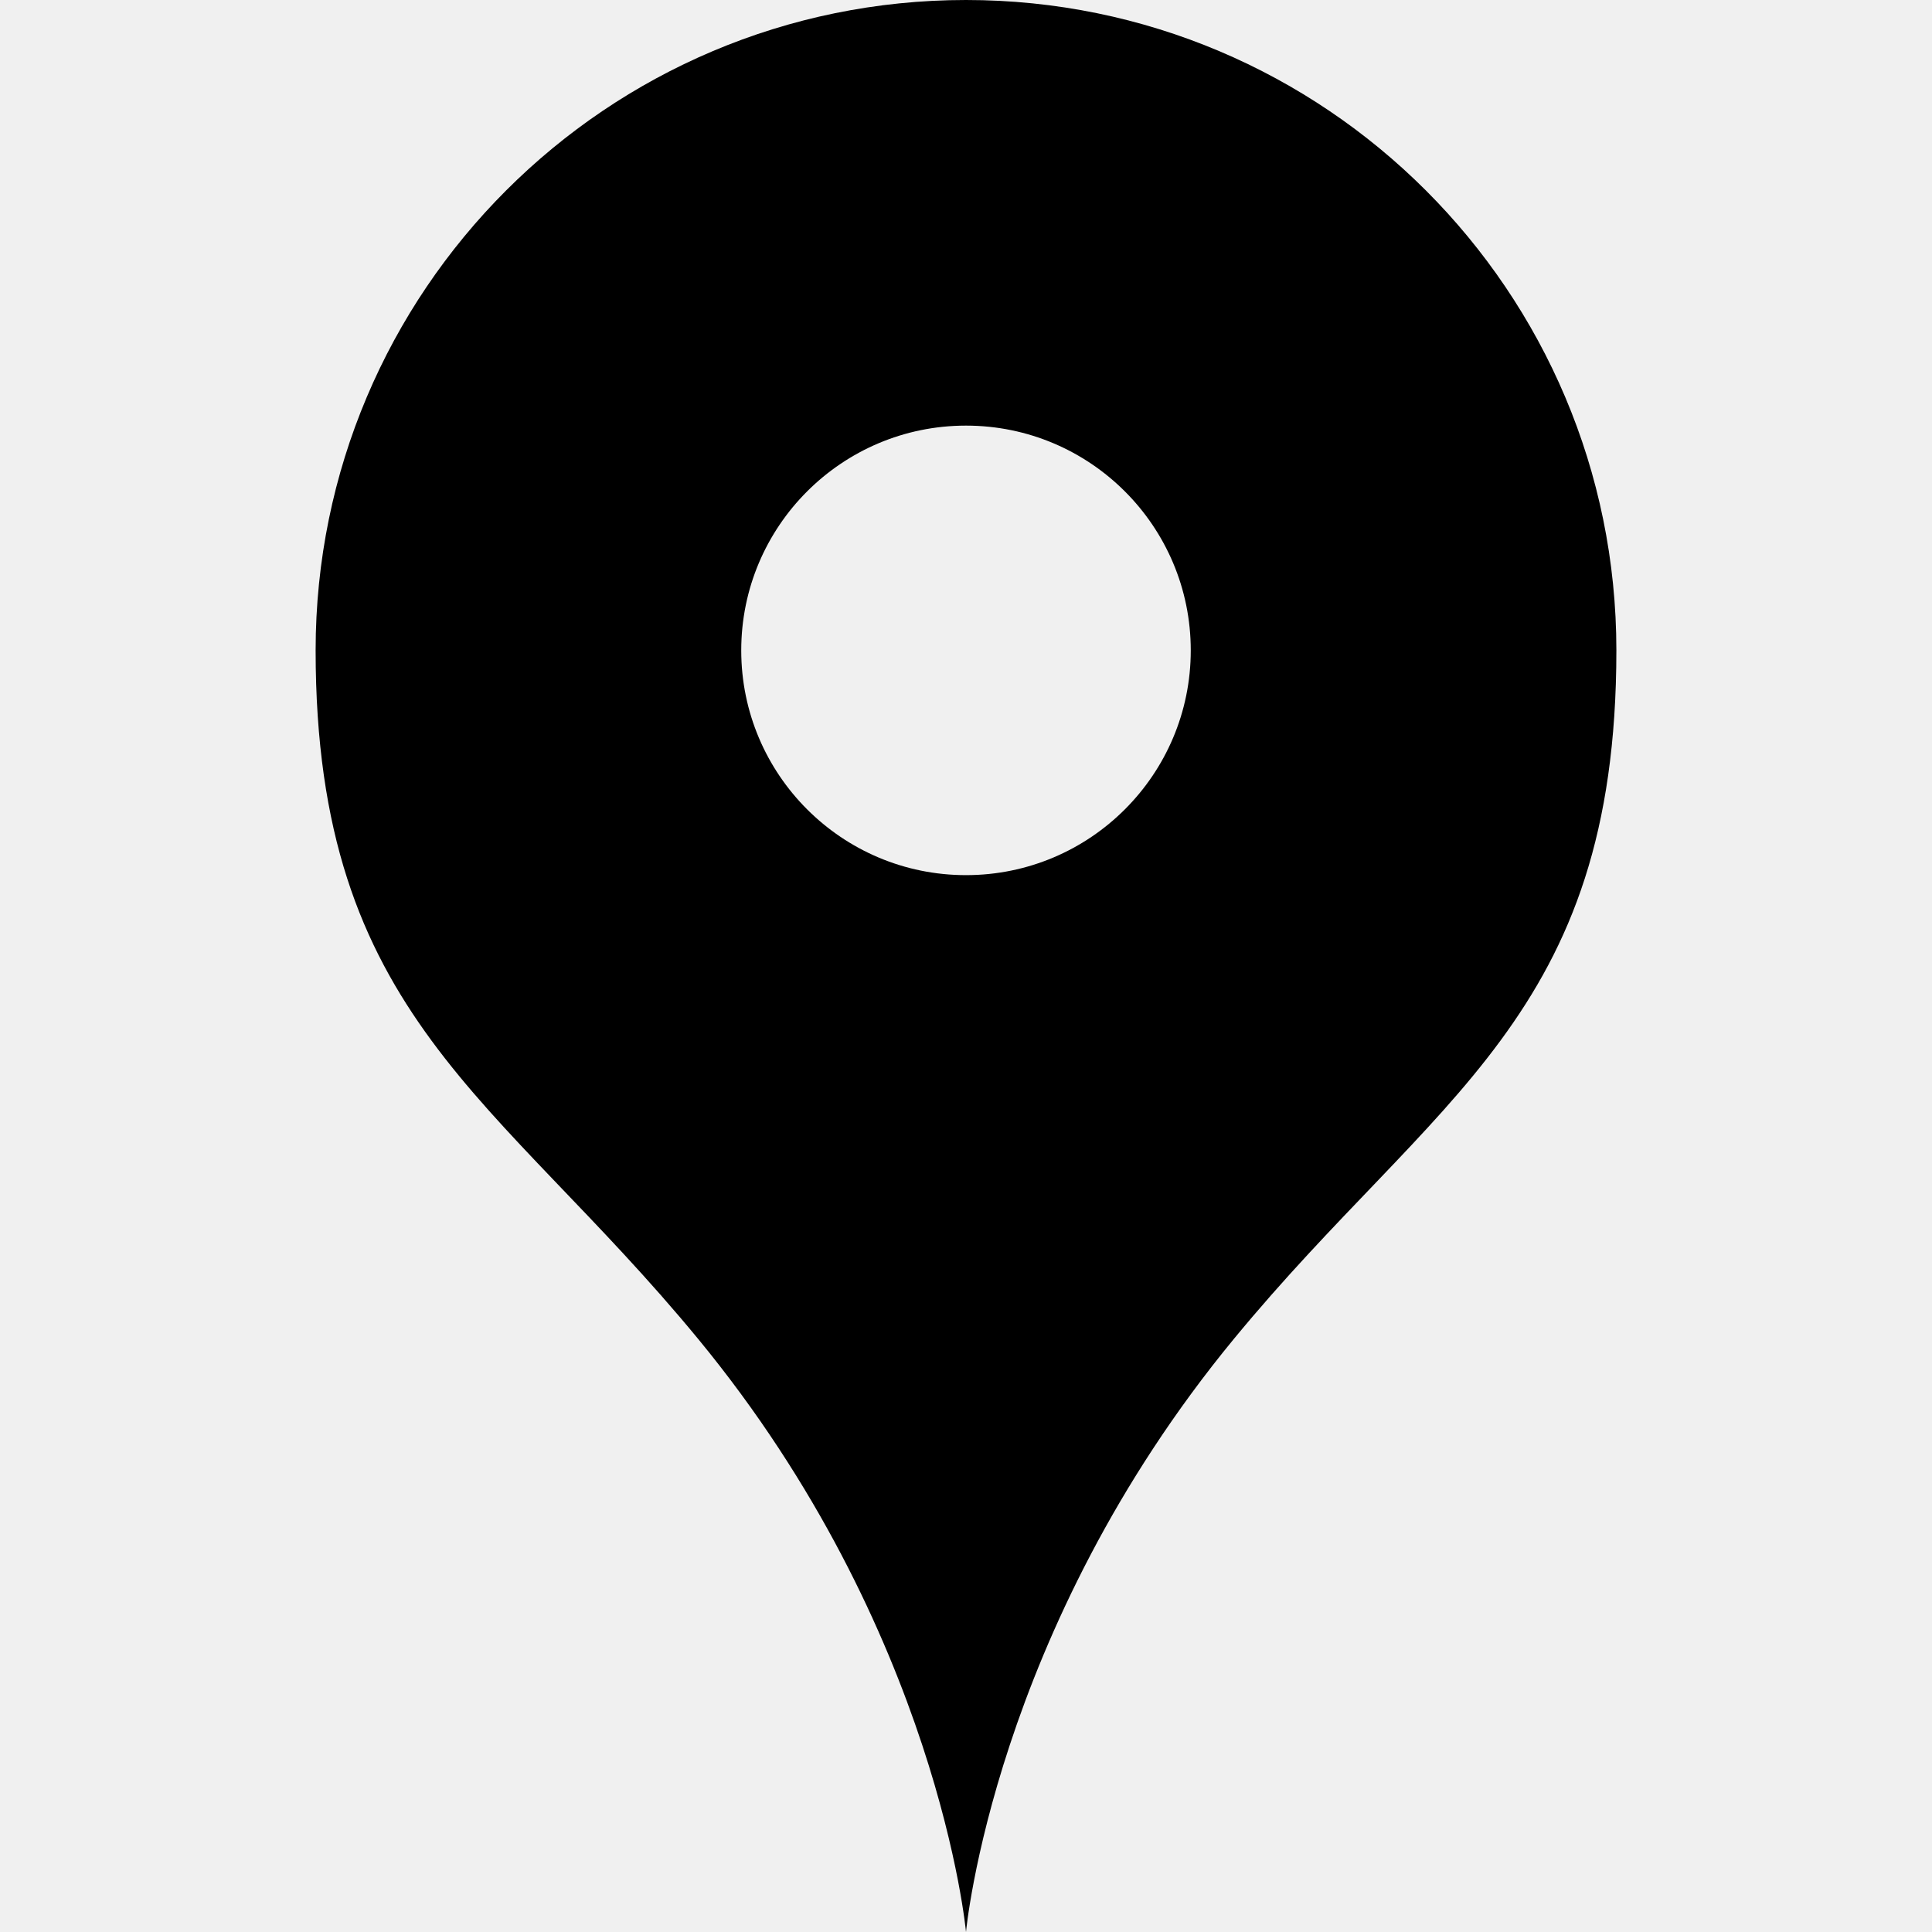
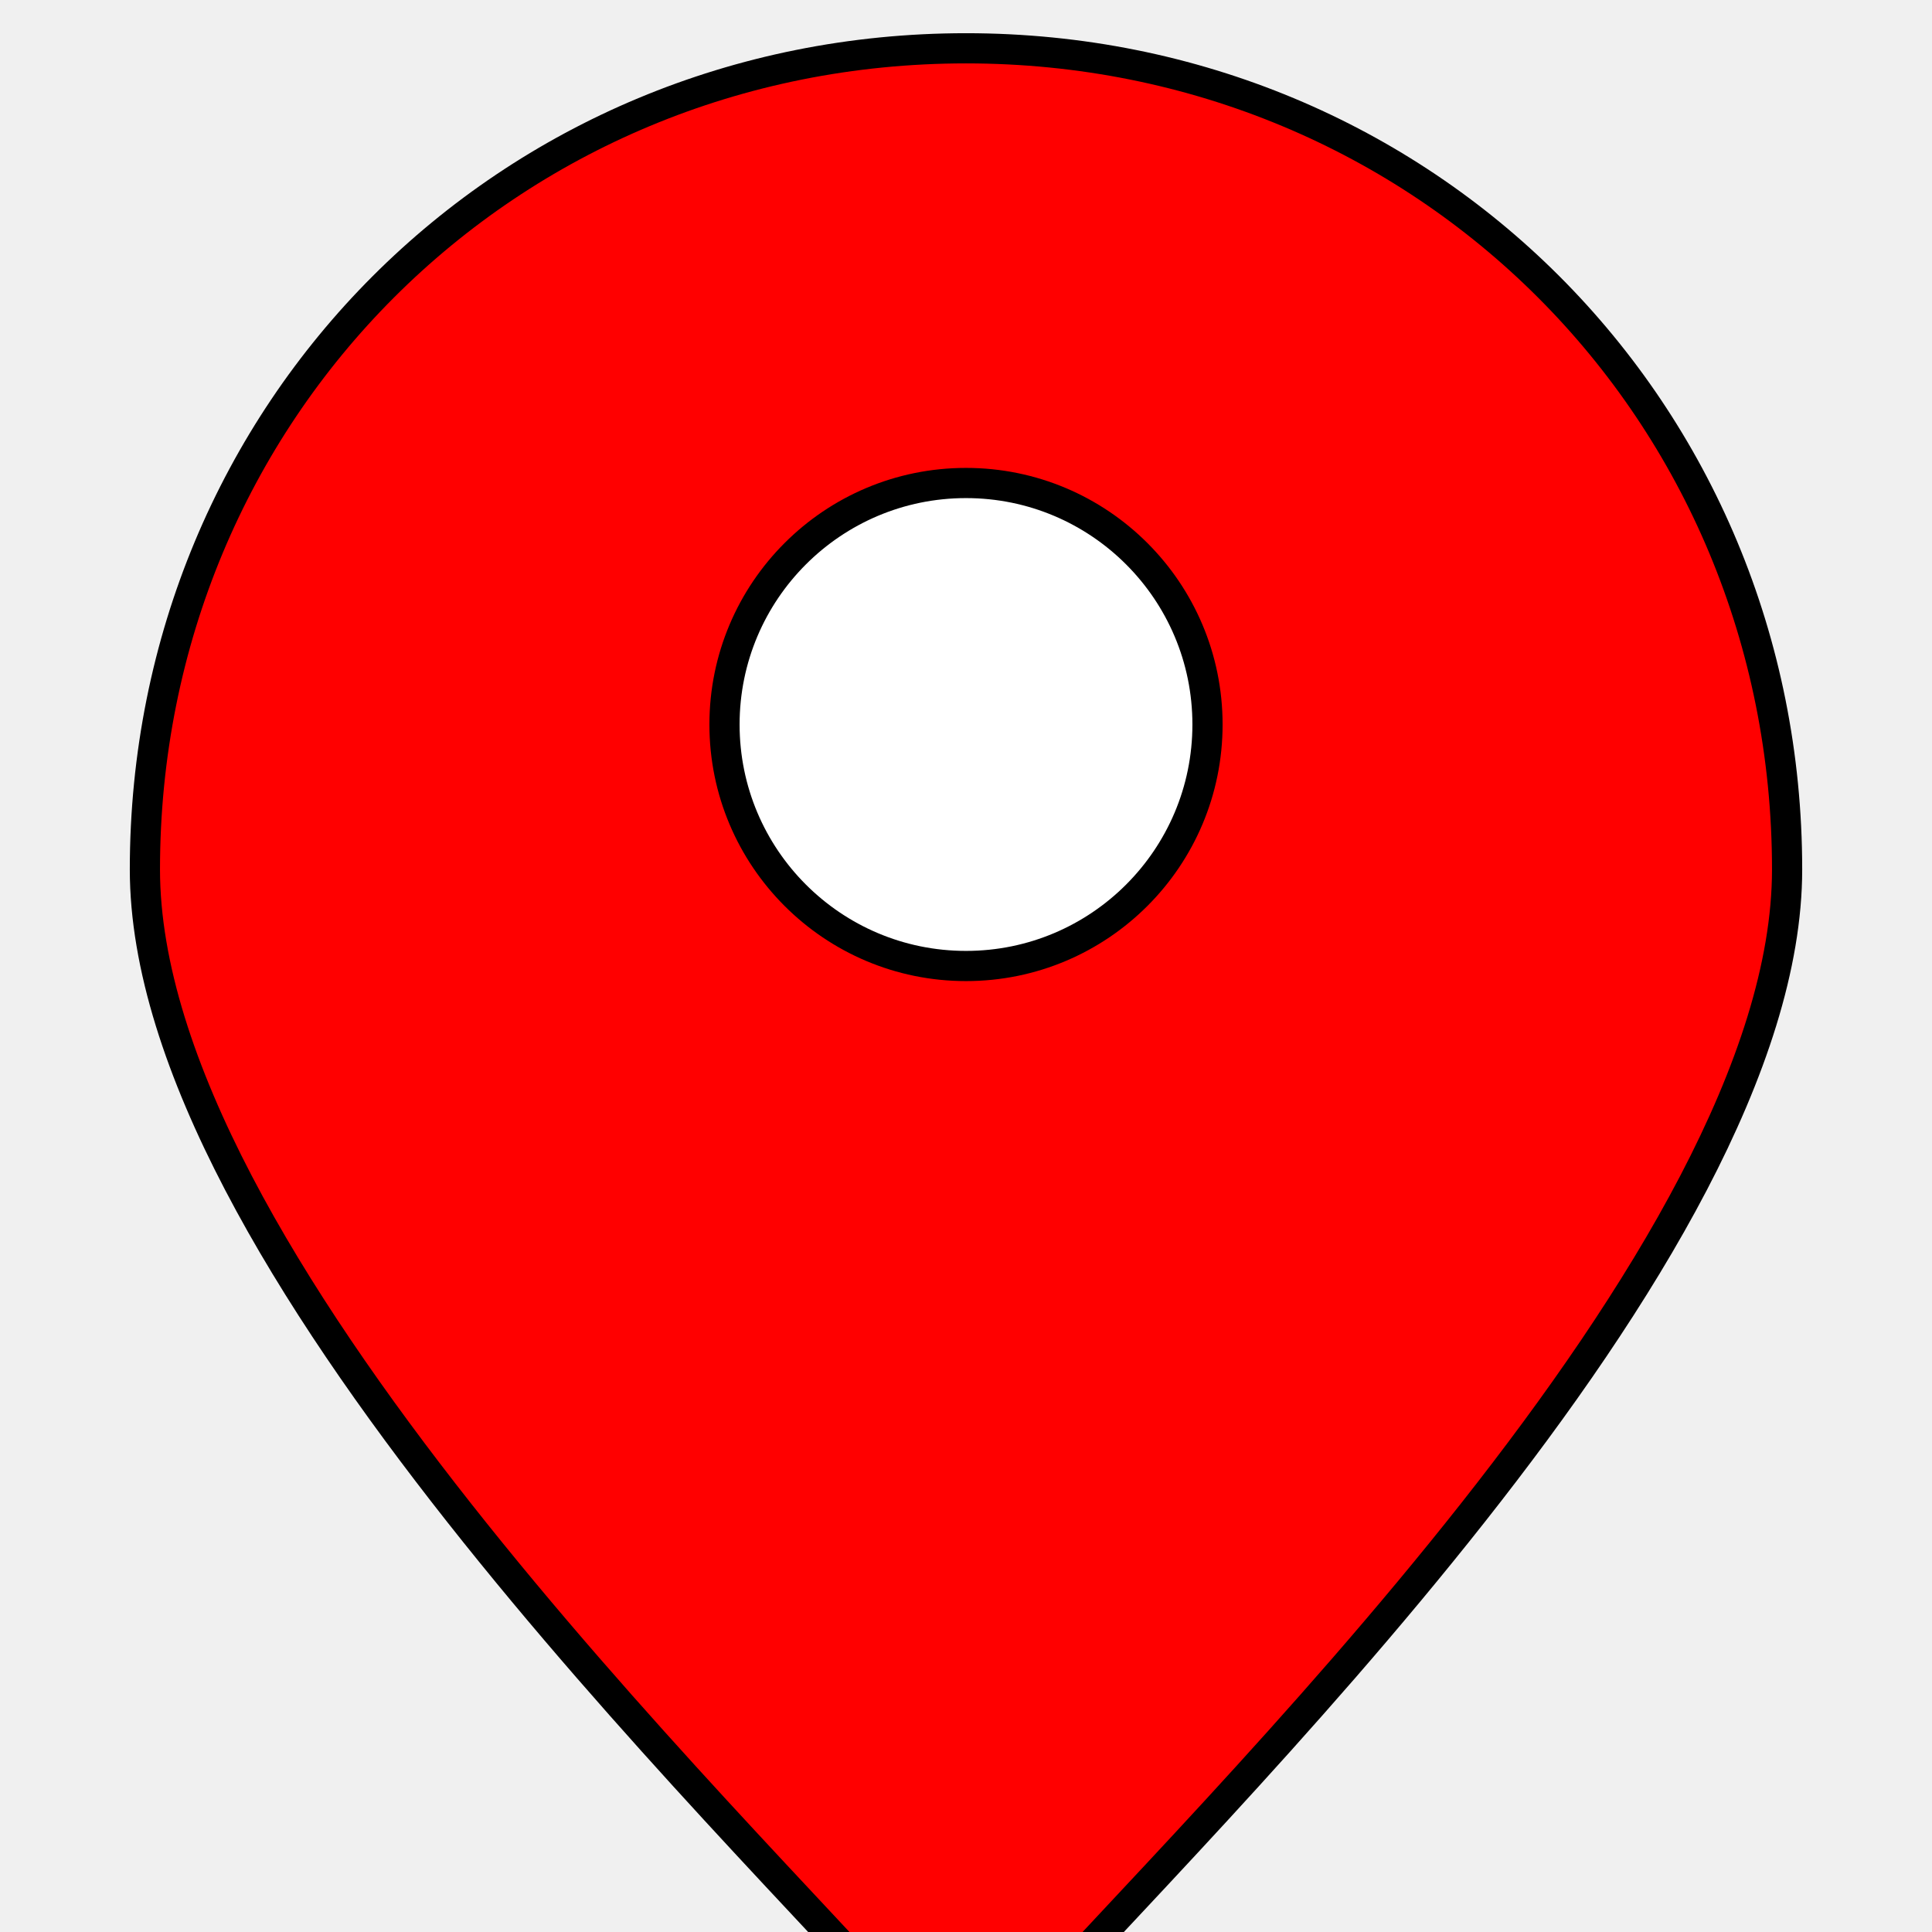
- <svg xmlns="http://www.w3.org/2000/svg" height="64px" width="64px" version="1.1" id="_x32_" viewBox="0 0 512 512" xml:space="preserve" fill="#000000">
-   <g id="SVGRepo_bgCarrier" stroke-width="0" />
-   <g id="SVGRepo_tracerCarrier" stroke-linecap="round" stroke-linejoin="round" />
-   <g id="SVGRepo_iconCarrier">
-     <style type="text/css"> .st0{fill:#000000;} </style>
-     <g>
-       <path class="st0" d="M256,0C160.798,0,83.644,77.155,83.644,172.356c0,97.162,48.158,117.862,101.386,182.495 C248.696,432.161,256,512,256,512s7.304-79.839,70.97-157.148c53.228-64.634,101.386-85.334,101.386-182.495 C428.356,77.155,351.202,0,256,0z M256,231.921c-32.897,0-59.564-26.668-59.564-59.564s26.668-59.564,59.564-59.564 c32.896,0,59.564,26.668,59.564,59.564S288.896,231.921,256,231.921z" />
-     </g>
-   </g>
+ <svg xmlns="http://www.w3.org/2000/svg" height="64px" width="64px" viewBox="0 0 64 64">
+   <path d="M32 1.6C16.8 1.6 4.8 13.6 4.8 28.8c0 12.8 19.2 31.2 25.6 38.4a2.4 2.4 0 0 0 3.2 0c6.4-7.2 25.6-25.6 25.6-38.4 0-15.2-12-27.2-27.2-27.2z" fill="#ff0000" stroke="#000000" stroke-width="1" />
+   <path d="M32 16a8 8 0 1 0 0 16 8 8 0 0 0 0-16z" fill="#ffffff" stroke="#000000" stroke-width="1" />
</svg>
